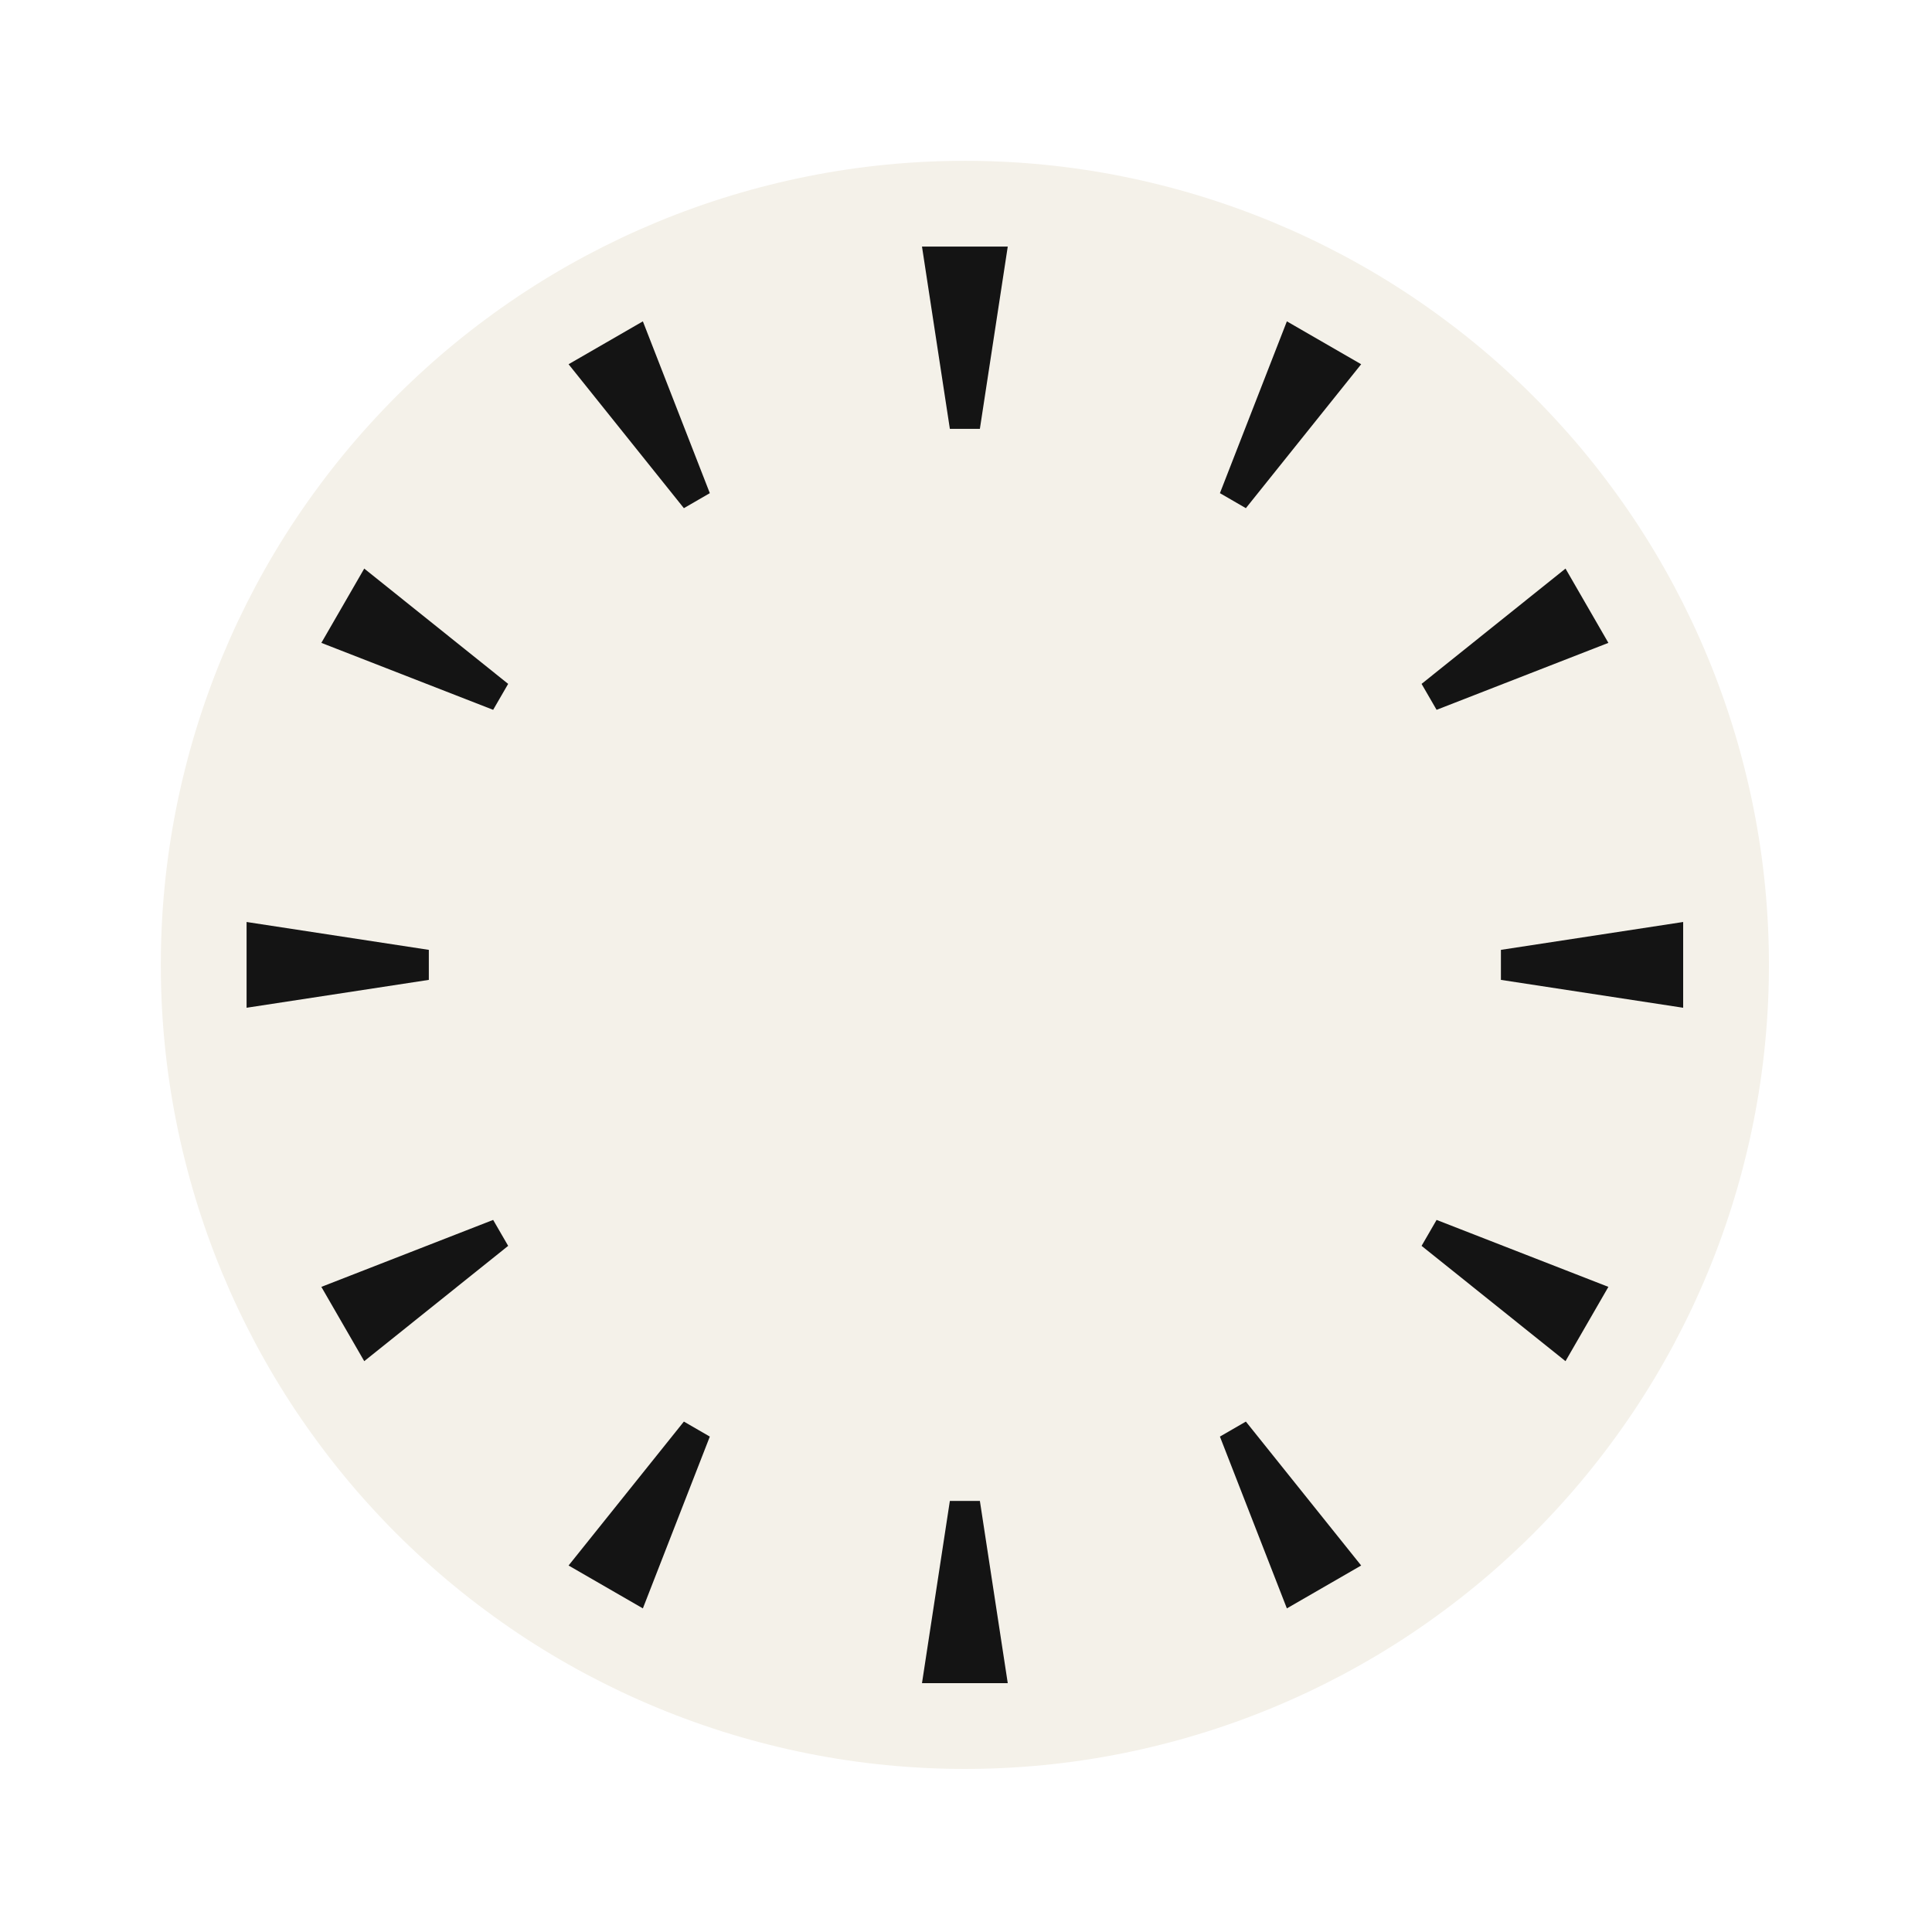
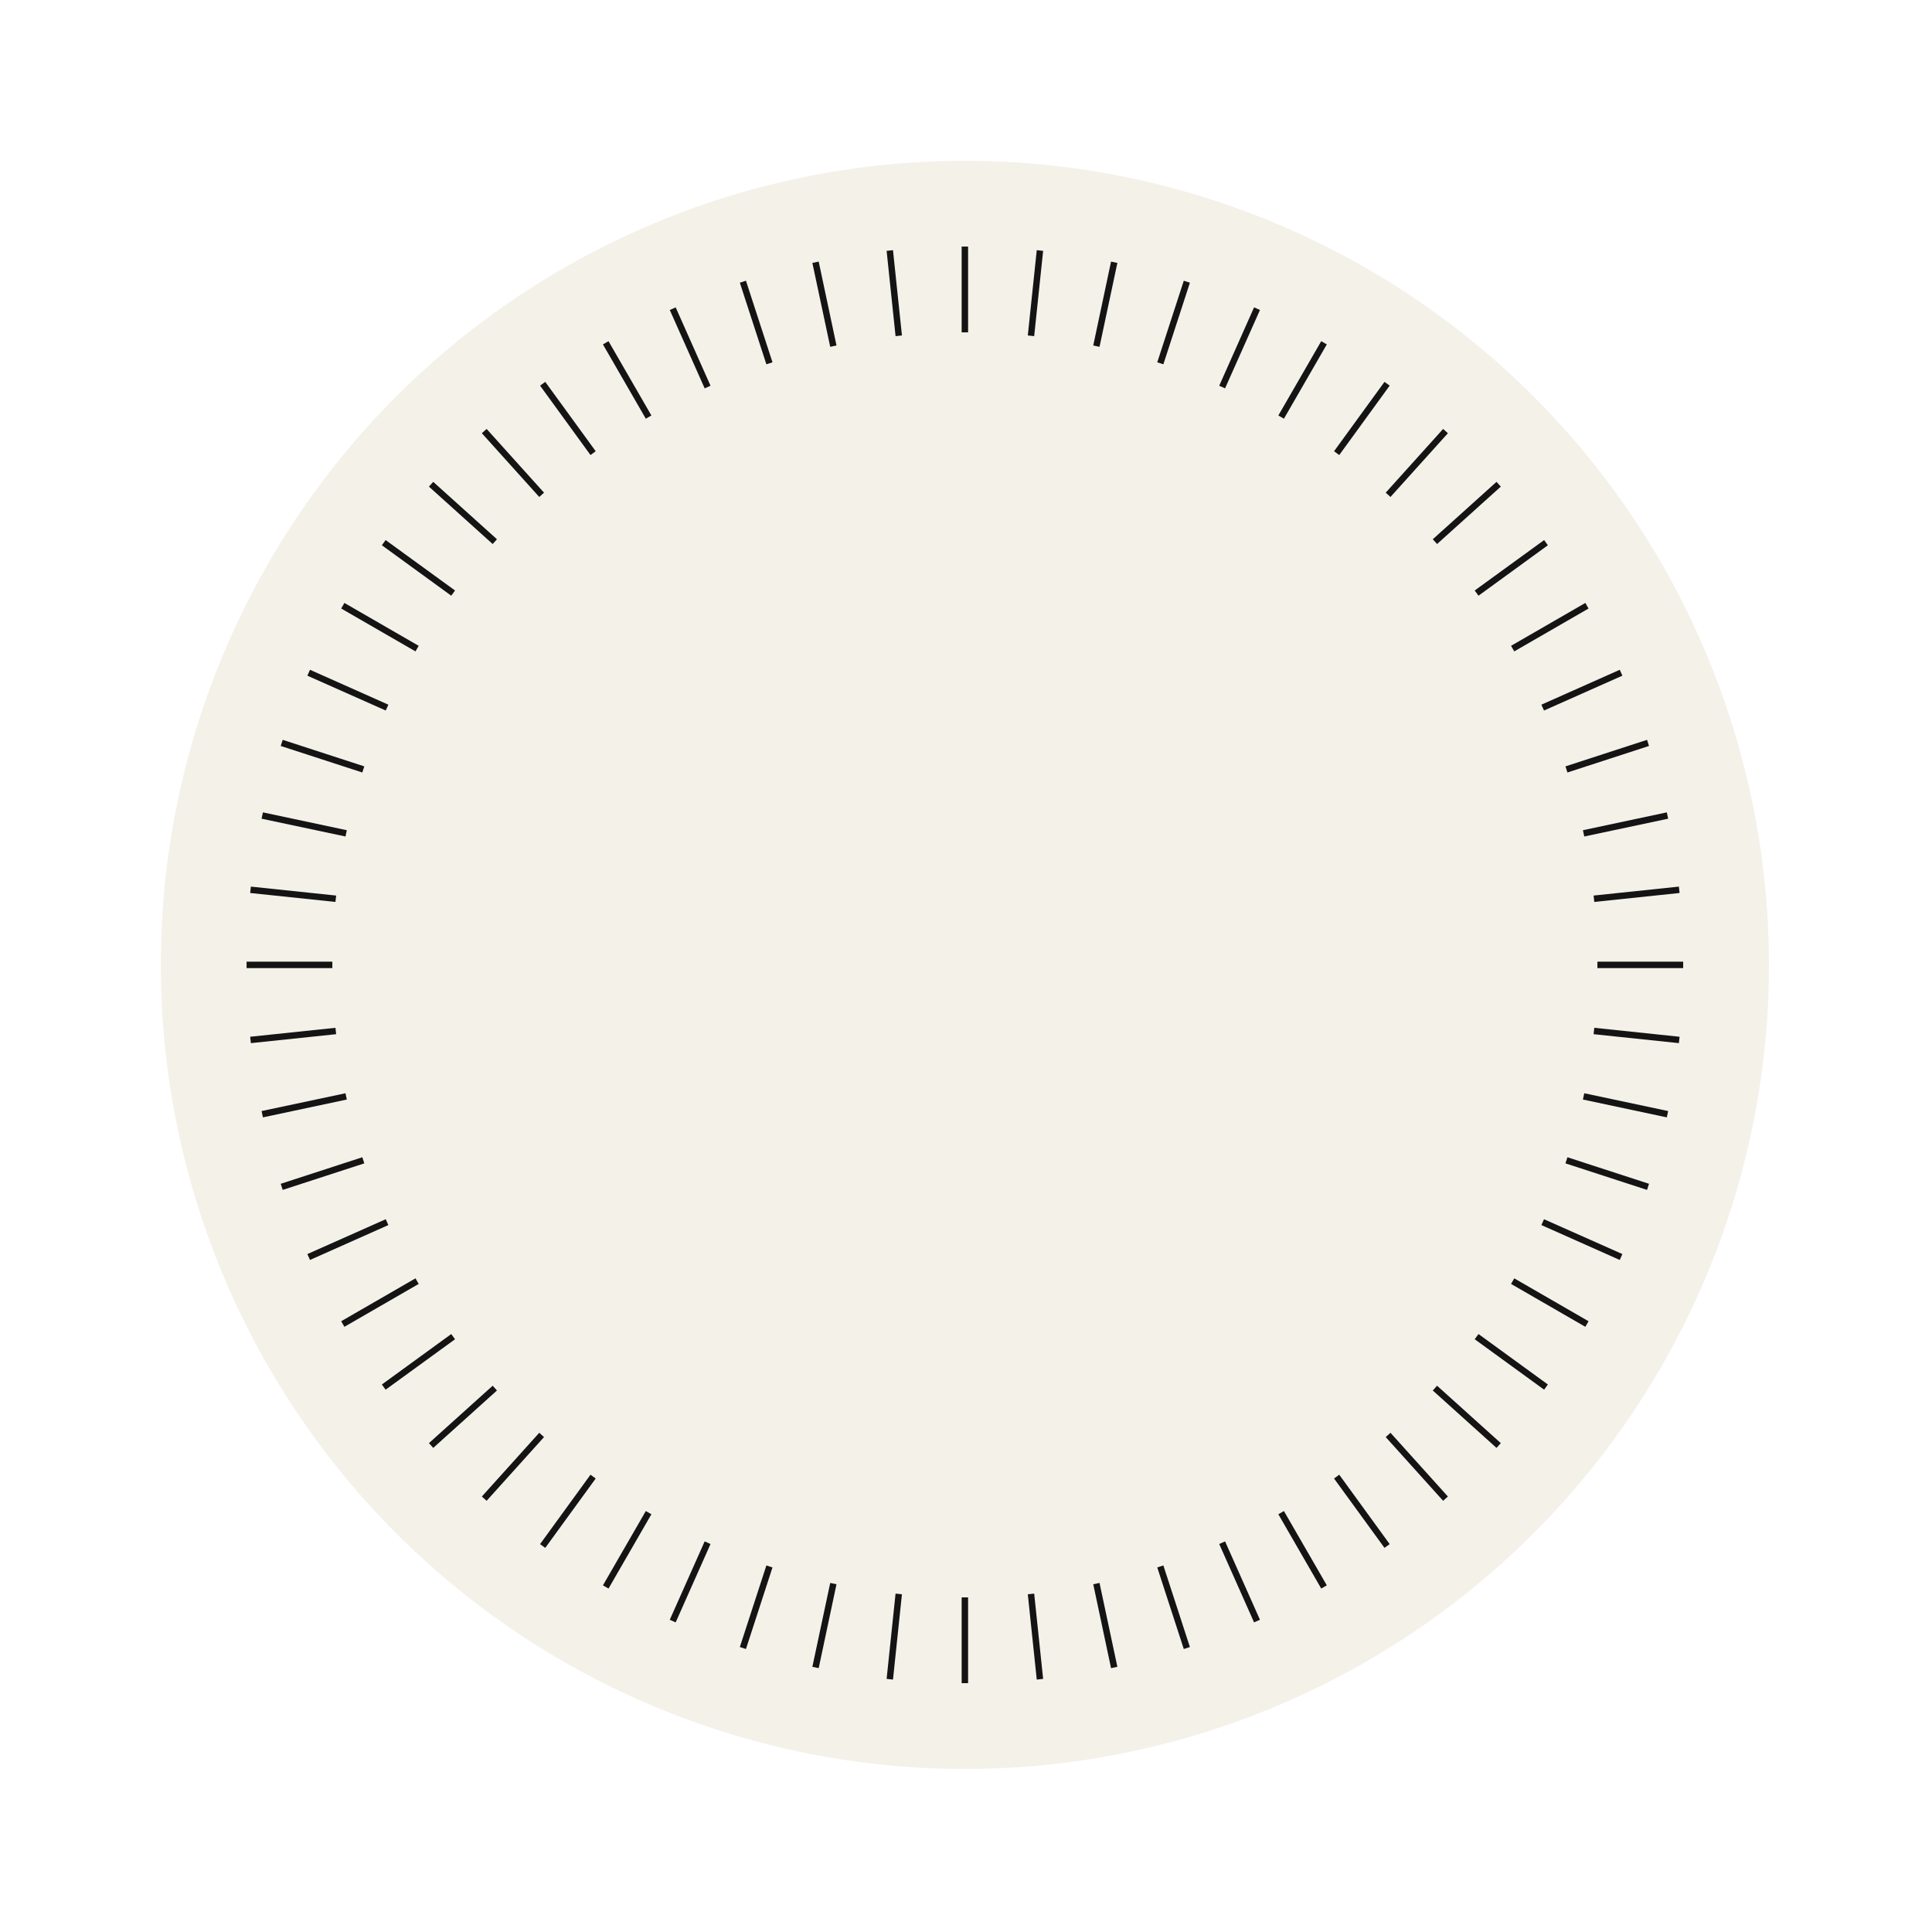
<svg xmlns="http://www.w3.org/2000/svg" width="613" height="613">
  <path fill="#F4F1E9" transform="matrix(17.0079 0 -0 -17.0079 306.142 306.142)" d="M15 0Q15 0.368 14.982 0.736Q14.964 1.104 14.928 1.47Q14.892 1.837 14.838 2.201Q14.784 2.565 14.712 2.926Q14.64 3.288 14.55 3.645Q14.461 4.002 14.354 4.354Q14.247 4.707 14.123 5.053Q13.999 5.4 13.858 5.74Q13.717 6.08 13.56 6.413Q13.402 6.746 13.229 7.071Q13.055 7.396 12.866 7.712Q12.677 8.027 12.472 8.334Q12.267 8.64 12.048 8.935Q11.829 9.231 11.595 9.516Q11.362 9.801 11.114 10.073Q10.867 10.346 10.607 10.607Q10.346 10.867 10.073 11.114Q9.801 11.362 9.516 11.595Q9.231 11.829 8.935 12.048Q8.64 12.267 8.334 12.472Q8.027 12.677 7.712 12.866Q7.396 13.055 7.071 13.229Q6.746 13.402 6.413 13.56Q6.08 13.717 5.74 13.858Q5.4 13.999 5.053 14.123Q4.707 14.247 4.354 14.354Q4.002 14.461 3.645 14.55Q3.288 14.64 2.926 14.712Q2.565 14.784 2.201 14.838Q1.837 14.892 1.47 14.928Q1.104 14.964 0.736 14.982Q0.368 15 0 15Q-0.368 15 -0.736 14.982Q-1.104 14.964 -1.47 14.928Q-1.837 14.892 -2.201 14.838Q-2.565 14.784 -2.926 14.712Q-3.288 14.64 -3.645 14.55Q-4.002 14.461 -4.354 14.354Q-4.707 14.247 -5.053 14.123Q-5.4 13.999 -5.74 13.858Q-6.08 13.717 -6.413 13.56Q-6.746 13.402 -7.071 13.229Q-7.396 13.055 -7.712 12.866Q-8.027 12.677 -8.334 12.472Q-8.64 12.267 -8.935 12.048Q-9.231 11.829 -9.516 11.595Q-9.801 11.362 -10.073 11.114Q-10.346 10.867 -10.607 10.607Q-10.867 10.346 -11.114 10.073Q-11.362 9.801 -11.595 9.516Q-11.829 9.231 -12.048 8.935Q-12.267 8.64 -12.472 8.334Q-12.677 8.027 -12.866 7.712Q-13.055 7.396 -13.229 7.071Q-13.402 6.746 -13.56 6.413Q-13.717 6.08 -13.858 5.74Q-13.999 5.4 -14.123 5.053Q-14.247 4.707 -14.354 4.354Q-14.461 4.002 -14.55 3.645Q-14.64 3.288 -14.712 2.926Q-14.784 2.565 -14.838 2.201Q-14.892 1.837 -14.928 1.47Q-14.964 1.104 -14.982 0.736Q-15 0.368 -15 0Q-15 -0.368 -14.982 -0.736Q-14.964 -1.104 -14.928 -1.47Q-14.892 -1.837 -14.838 -2.201Q-14.784 -2.565 -14.712 -2.926Q-14.64 -3.288 -14.55 -3.645Q-14.461 -4.002 -14.354 -4.354Q-14.247 -4.707 -14.123 -5.053Q-13.999 -5.4 -13.858 -5.74Q-13.717 -6.08 -13.56 -6.413Q-13.402 -6.746 -13.229 -7.071Q-13.055 -7.396 -12.866 -7.712Q-12.677 -8.027 -12.472 -8.334Q-12.267 -8.64 -12.048 -8.935Q-11.829 -9.231 -11.595 -9.516Q-11.362 -9.801 -11.114 -10.073Q-10.867 -10.346 -10.607 -10.607Q-10.346 -10.867 -10.073 -11.114Q-9.801 -11.362 -9.516 -11.595Q-9.231 -11.829 -8.935 -12.048Q-8.64 -12.267 -8.334 -12.472Q-8.027 -12.677 -7.712 -12.866Q-7.396 -13.055 -7.071 -13.229Q-6.746 -13.402 -6.413 -13.56Q-6.08 -13.717 -5.74 -13.858Q-5.4 -13.999 -5.053 -14.123Q-4.707 -14.247 -4.354 -14.354Q-4.002 -14.461 -3.645 -14.55Q-3.288 -14.64 -2.926 -14.712Q-2.565 -14.784 -2.201 -14.838Q-1.837 -14.892 -1.47 -14.928Q-1.104 -14.964 -0.736 -14.982Q-0.368 -15 0 -15Q0.368 -15 0.736 -14.982Q1.104 -14.964 1.47 -14.928Q1.837 -14.892 2.201 -14.838Q2.565 -14.784 2.926 -14.712Q3.288 -14.64 3.645 -14.55Q4.002 -14.461 4.354 -14.354Q4.707 -14.247 5.053 -14.123Q5.4 -13.999 5.74 -13.858Q6.08 -13.717 6.413 -13.56Q6.746 -13.402 7.071 -13.229Q7.396 -13.055 7.712 -12.866Q8.027 -12.677 8.334 -12.472Q8.64 -12.267 8.935 -12.048Q9.231 -11.829 9.516 -11.595Q9.801 -11.362 10.073 -11.114Q10.346 -10.867 10.607 -10.607Q10.867 -10.346 11.114 -10.073Q11.362 -9.801 11.595 -9.516Q11.829 -9.231 12.048 -8.935Q12.267 -8.64 12.472 -8.334Q12.677 -8.027 12.866 -7.712Q13.055 -7.396 13.229 -7.071Q13.402 -6.746 13.56 -6.413Q13.717 -6.08 13.858 -5.74Q13.999 -5.4 14.123 -5.053Q14.247 -4.707 14.354 -4.354Q14.461 -4.002 14.55 -3.645Q14.64 -3.288 14.712 -2.926Q14.784 -2.565 14.838 -2.201Q14.892 -1.837 14.928 -1.47Q14.964 -1.104 14.982 -0.736Q15 -0.368 15 0Z" />
-   <path fill="#141414" transform="matrix(17.0079 0 -0 -17.0079 306.142 306.142)" d="M-0.28 -10L-0.8 -13.4L0.8 -13.4L0.28 -10L-0.28 -10ZM0.28 10L0.8 13.4L-0.8 13.4L-0.28 10L0.28 10ZM-8.8 -4.758L-12.005 -6.007L-11.205 -7.393L-8.52 -5.242L-8.8 -4.758ZM8.52 -5.242L11.205 -7.393L12.005 -6.007L8.8 -4.758L8.52 -5.242ZM-8.52 5.242L-11.205 7.393L-12.005 6.007L-8.8 4.758L-8.52 5.242ZM8.8 4.758L12.005 6.007L11.205 7.393L8.52 5.242L8.8 4.758ZM-5.242 -8.52L-7.393 -11.205L-6.007 -12.005L-4.758 -8.8L-5.242 -8.52ZM4.758 -8.8L6.007 -12.005L7.393 -11.205L5.242 -8.52L4.758 -8.8ZM-4.758 8.8L-6.007 12.005L-7.393 11.205L-5.242 8.52L-4.758 8.8ZM5.242 8.52L7.393 11.205L6.007 12.005L4.758 8.8L5.242 8.52ZM-10 0.28L-13.4 0.8L-13.4 -0.8L-10 -0.28L-10 0.28ZM10 -0.28L13.4 -0.8L13.4 0.8L10 0.28L10 -0.28Z" />
+   <path fill="#141414" transform="matrix(17.0079 0 -0 -17.0079 306.142 306.142)" d="M-4.854 -10.755L-5.505 -12.217L-5.395 -12.266L-4.745 -10.804L-4.854 -10.755ZM4.745 -10.804L5.395 -12.266L5.505 -12.217L4.854 -10.755L4.745 -10.804ZM-4.745 10.804L-5.395 12.266L-5.505 12.217L-4.854 10.755L-4.745 10.804ZM4.854 10.755L5.505 12.217L5.395 12.266L4.745 10.804L4.854 10.755ZM-10.804 -4.745L-12.266 -5.395L-12.217 -5.505L-10.755 -4.854L-10.804 -4.745ZM10.755 -4.854L12.217 -5.505L12.266 -5.395L10.804 -4.745L10.755 -4.854ZM-10.755 4.854L-12.217 5.505L-12.266 5.395L-10.804 4.745L-10.755 4.854ZM10.804 4.745L12.266 5.395L12.217 5.505L10.755 4.854L10.804 4.745ZM-6.984 -9.511L-7.925 -10.806L-7.828 -10.876L-6.887 -9.582L-6.984 -9.511ZM6.887 -9.582L7.828 -10.876L7.925 -10.806L6.984 -9.511L6.887 -9.582ZM-6.887 9.582L-7.828 10.876L-7.925 10.806L-6.984 9.511L-6.887 9.582ZM6.984 9.511L7.925 10.806L7.828 10.876L6.887 9.582L6.984 9.511ZM-11.555 -2.395L-13.12 -2.727L-13.095 -2.845L-11.53 -2.512L-11.555 -2.395ZM11.53 -2.512L13.095 -2.845L13.12 -2.727L11.555 -2.395L11.53 -2.512ZM-11.53 2.512L-13.095 2.845L-13.12 2.727L-11.555 2.395L-11.53 2.512ZM11.555 2.395L13.12 2.727L13.095 2.845L11.53 2.512L11.555 2.395ZM-2.512 -11.53L-2.845 -13.095L-2.727 -13.12L-2.395 -11.555L-2.512 -11.53ZM2.395 -11.555L2.727 -13.12L2.845 -13.095L2.512 -11.53L2.395 -11.555ZM-2.395 11.555L-2.727 13.12L-2.845 13.095L-2.512 11.53L-2.395 11.555ZM2.512 11.53L2.845 13.095L2.727 13.12L2.395 11.555L2.512 11.53ZM-3.703 -11.204L-4.198 -12.726L-4.084 -12.763L-3.589 -11.241L-3.703 -11.204ZM3.589 -11.241L4.084 -12.763L4.198 -12.726L3.703 -11.204L3.589 -11.241ZM-3.589 11.241L-4.084 12.763L-4.198 12.726L-3.703 11.204L-3.589 11.241ZM3.703 11.204L4.198 12.726L4.084 12.763L3.589 11.241L3.703 11.204ZM-11.241 -3.589L-12.763 -4.084L-12.726 -4.198L-11.204 -3.703L-11.241 -3.589ZM11.204 -3.703L12.726 -4.198L12.763 -4.084L11.241 -3.589L11.204 -3.703ZM-11.204 3.703L-12.726 4.198L-12.763 4.084L-11.241 3.589L-11.204 3.703ZM11.241 3.589L12.763 4.084L12.726 4.198L11.204 3.703L11.241 3.589ZM-11.8 0.06L-13.4 0.06L-13.4 -0.06L-11.8 -0.06L-11.8 0.06ZM11.8 -0.06L13.4 -0.06L13.4 0.06L11.8 0.06L11.8 -0.06ZM-0.06 -11.8L-0.06 -13.4L0.06 -13.4L0.06 -11.8L-0.06 -11.8ZM0.06 11.8L0.06 13.4L-0.06 13.4L-0.06 11.8L0.06 11.8ZM-11.742 -1.174L-13.333 -1.341L-13.32 -1.46L-11.729 -1.293L-11.742 -1.174ZM11.729 -1.293L13.32 -1.46L13.333 -1.341L11.742 -1.174L11.729 -1.293ZM-11.729 1.293L-13.32 1.46L-13.333 1.341L-11.742 1.174L-11.729 1.293ZM11.742 1.174L13.333 1.341L13.32 1.46L11.729 1.293L11.742 1.174ZM-1.293 -11.729L-1.46 -13.32L-1.341 -13.333L-1.174 -11.742L-1.293 -11.729ZM1.174 -11.742L1.341 -13.333L1.46 -13.32L1.293 -11.729L1.174 -11.742ZM-1.174 11.742L-1.341 13.333L-1.46 13.32L-1.293 11.729L-1.174 11.742ZM1.293 11.729L1.46 13.32L1.341 13.333L1.174 11.742L1.293 11.729ZM-7.94 -8.729L-9.011 -9.918L-8.922 -9.998L-7.851 -8.809L-7.94 -8.729ZM7.851 -8.809L8.922 -9.998L9.011 -9.918L7.94 -8.729L7.851 -8.809ZM-7.851 8.809L-8.922 9.998L-9.011 9.918L-7.94 8.729L-7.851 8.809ZM7.94 8.729L9.011 9.918L8.922 9.998L7.851 8.809L7.94 8.729ZM-10.249 -5.848L-11.635 -6.648L-11.575 -6.752L-10.189 -5.952L-10.249 -5.848ZM10.189 -5.952L11.575 -6.752L11.635 -6.648L10.249 -5.848L10.189 -5.952ZM-10.189 5.952L-11.575 6.752L-11.635 6.648L-10.249 5.848L-10.189 5.952ZM10.249 5.848L11.635 6.648L11.575 6.752L10.189 5.952L10.249 5.848ZM-9.582 -6.887L-10.876 -7.828L-10.806 -7.925L-9.511 -6.984L-9.582 -6.887ZM9.511 -6.984L10.806 -7.925L10.876 -7.828L9.582 -6.887L9.511 -6.984ZM-9.511 6.984L-10.806 7.925L-10.876 7.828L-9.582 6.887L-9.511 6.984ZM9.582 6.887L10.876 7.828L10.806 7.925L9.511 6.984L9.582 6.887ZM-8.809 -7.851L-9.998 -8.922L-9.918 -9.011L-8.729 -7.94L-8.809 -7.851ZM8.729 -7.94L9.918 -9.011L9.998 -8.922L8.809 -7.851L8.729 -7.94ZM-8.729 7.94L-9.918 9.011L-9.998 8.922L-8.809 7.851L-8.729 7.94ZM8.809 7.851L9.998 8.922L9.918 9.011L8.729 7.94L8.809 7.851ZM-5.952 -10.189L-6.752 -11.575L-6.648 -11.635L-5.848 -10.249L-5.952 -10.189ZM5.848 -10.249L6.648 -11.635L6.752 -11.575L5.952 -10.189L5.848 -10.249ZM-5.848 10.249L-6.648 11.635L-6.752 11.575L-5.952 10.189L-5.848 10.249ZM5.952 10.189L6.752 11.575L6.648 11.635L5.848 10.249L5.952 10.189Z" />
</svg>
